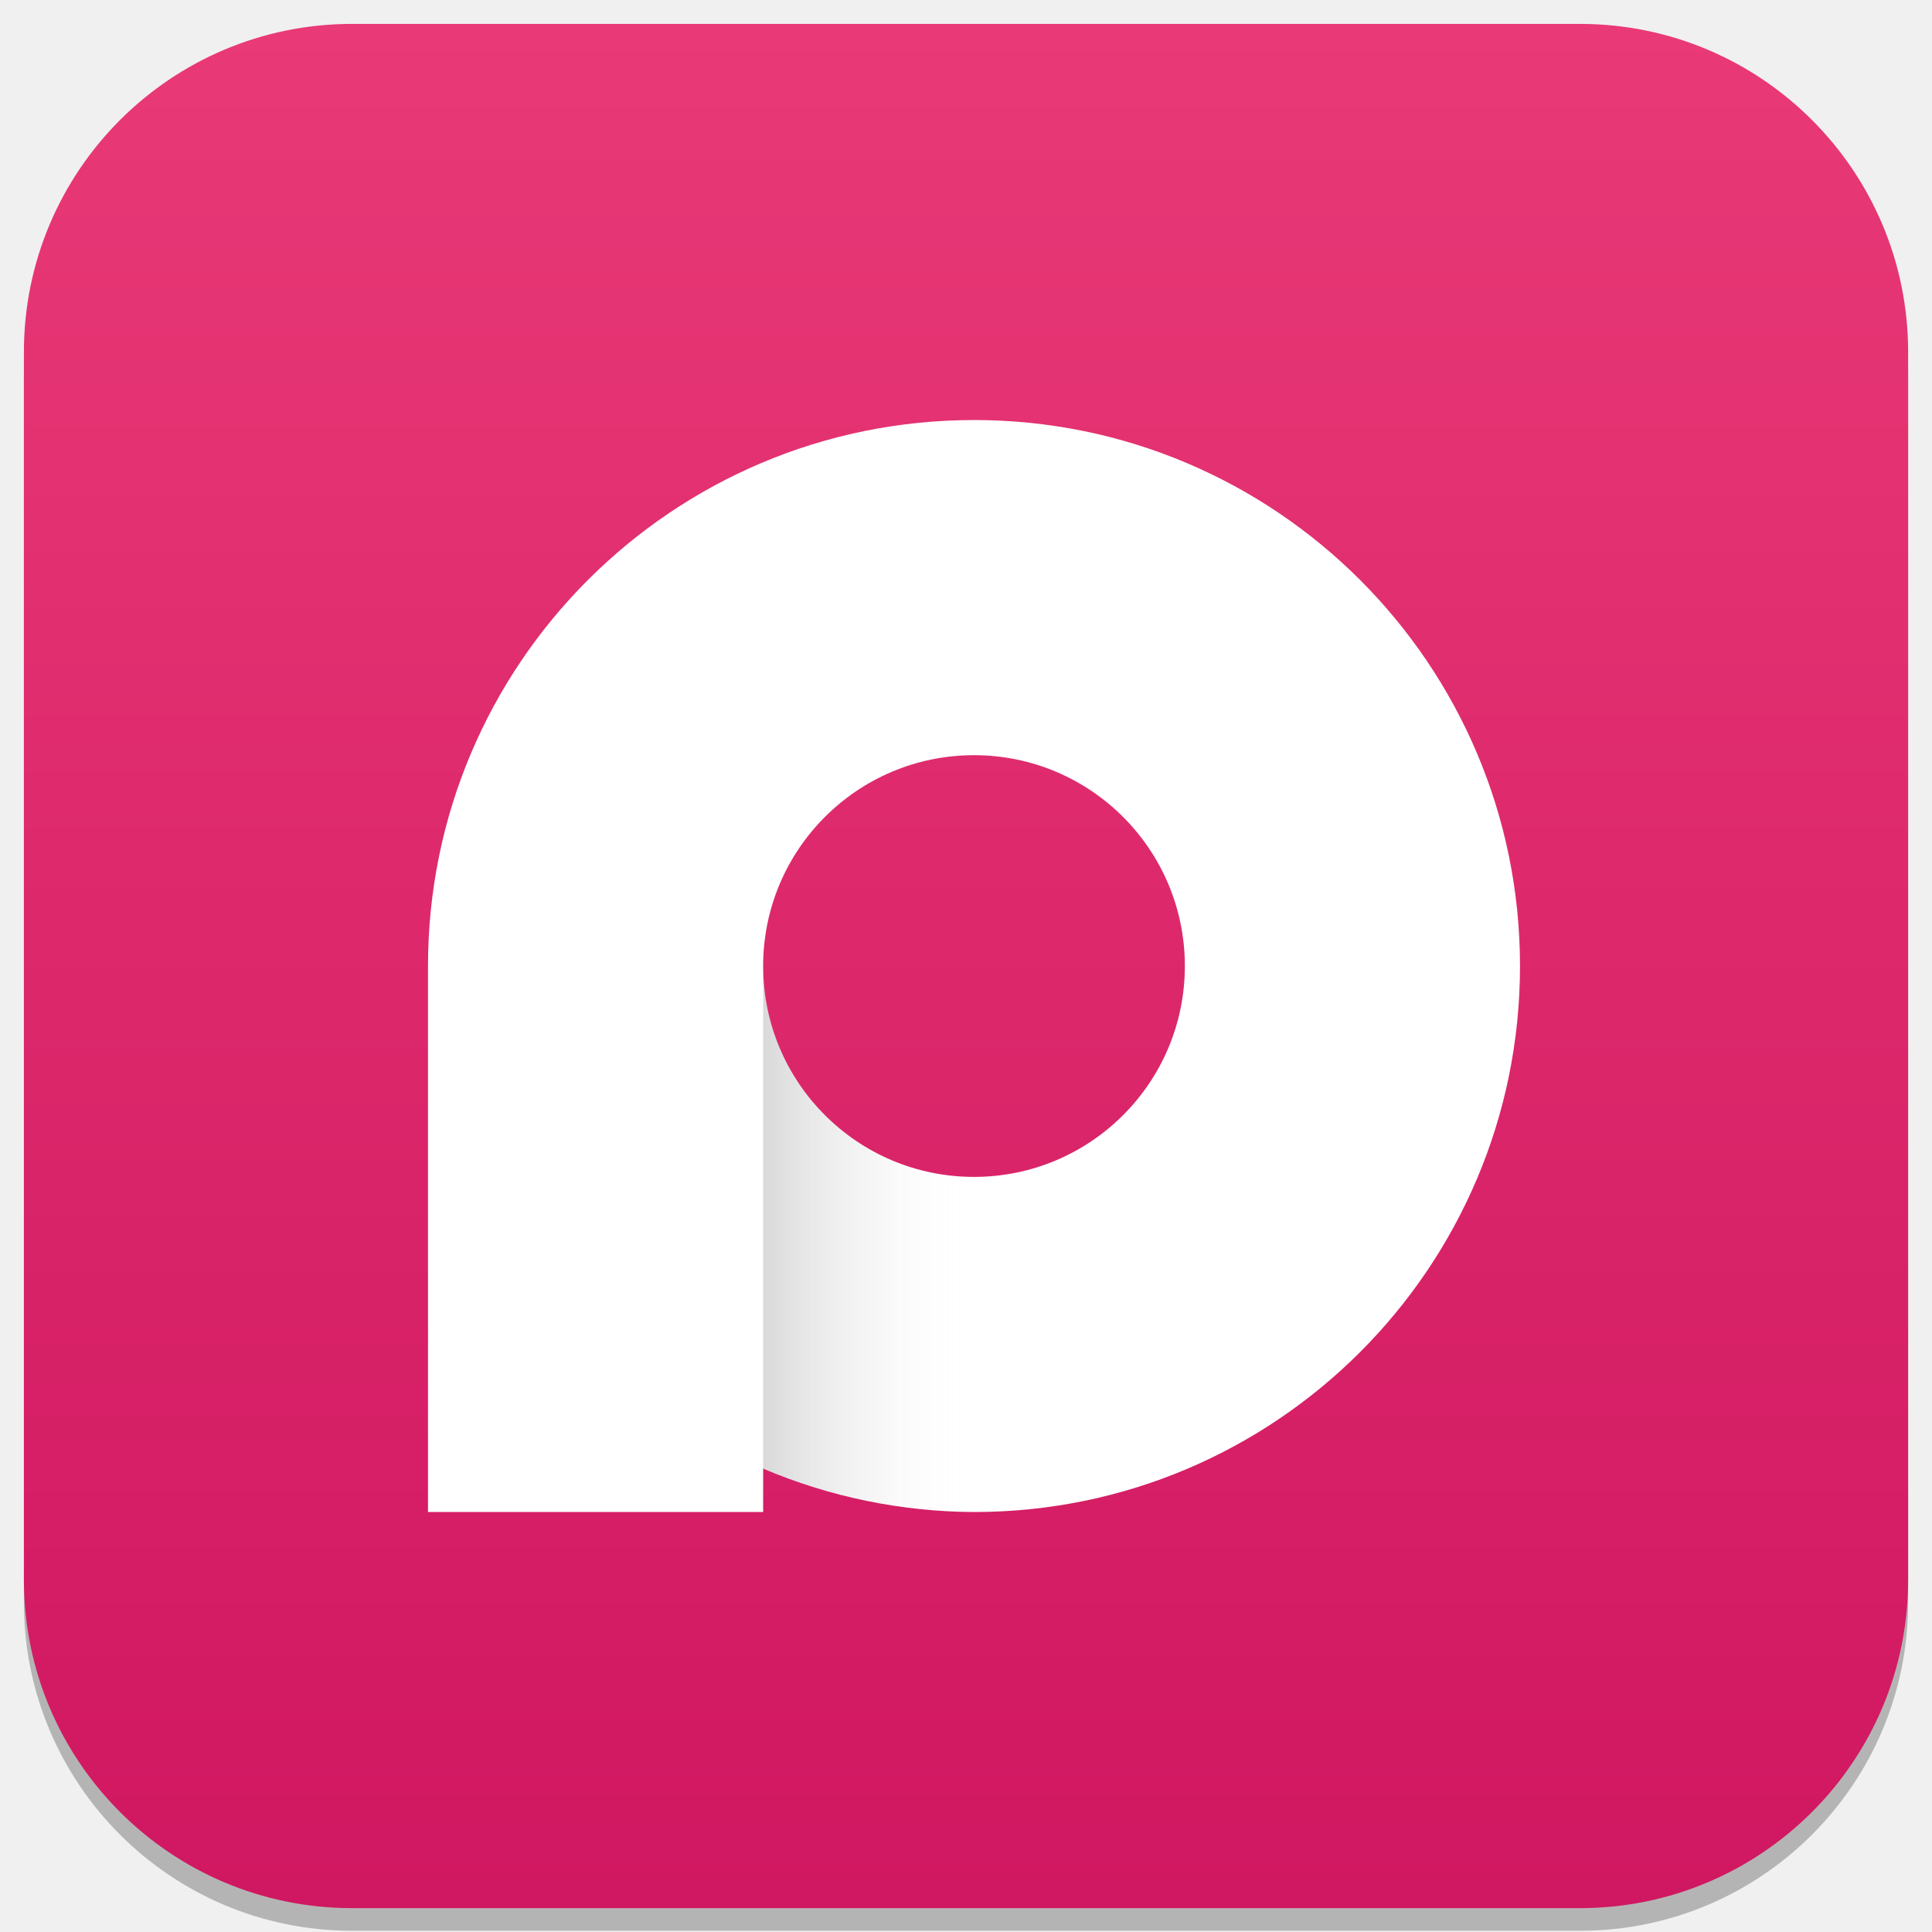
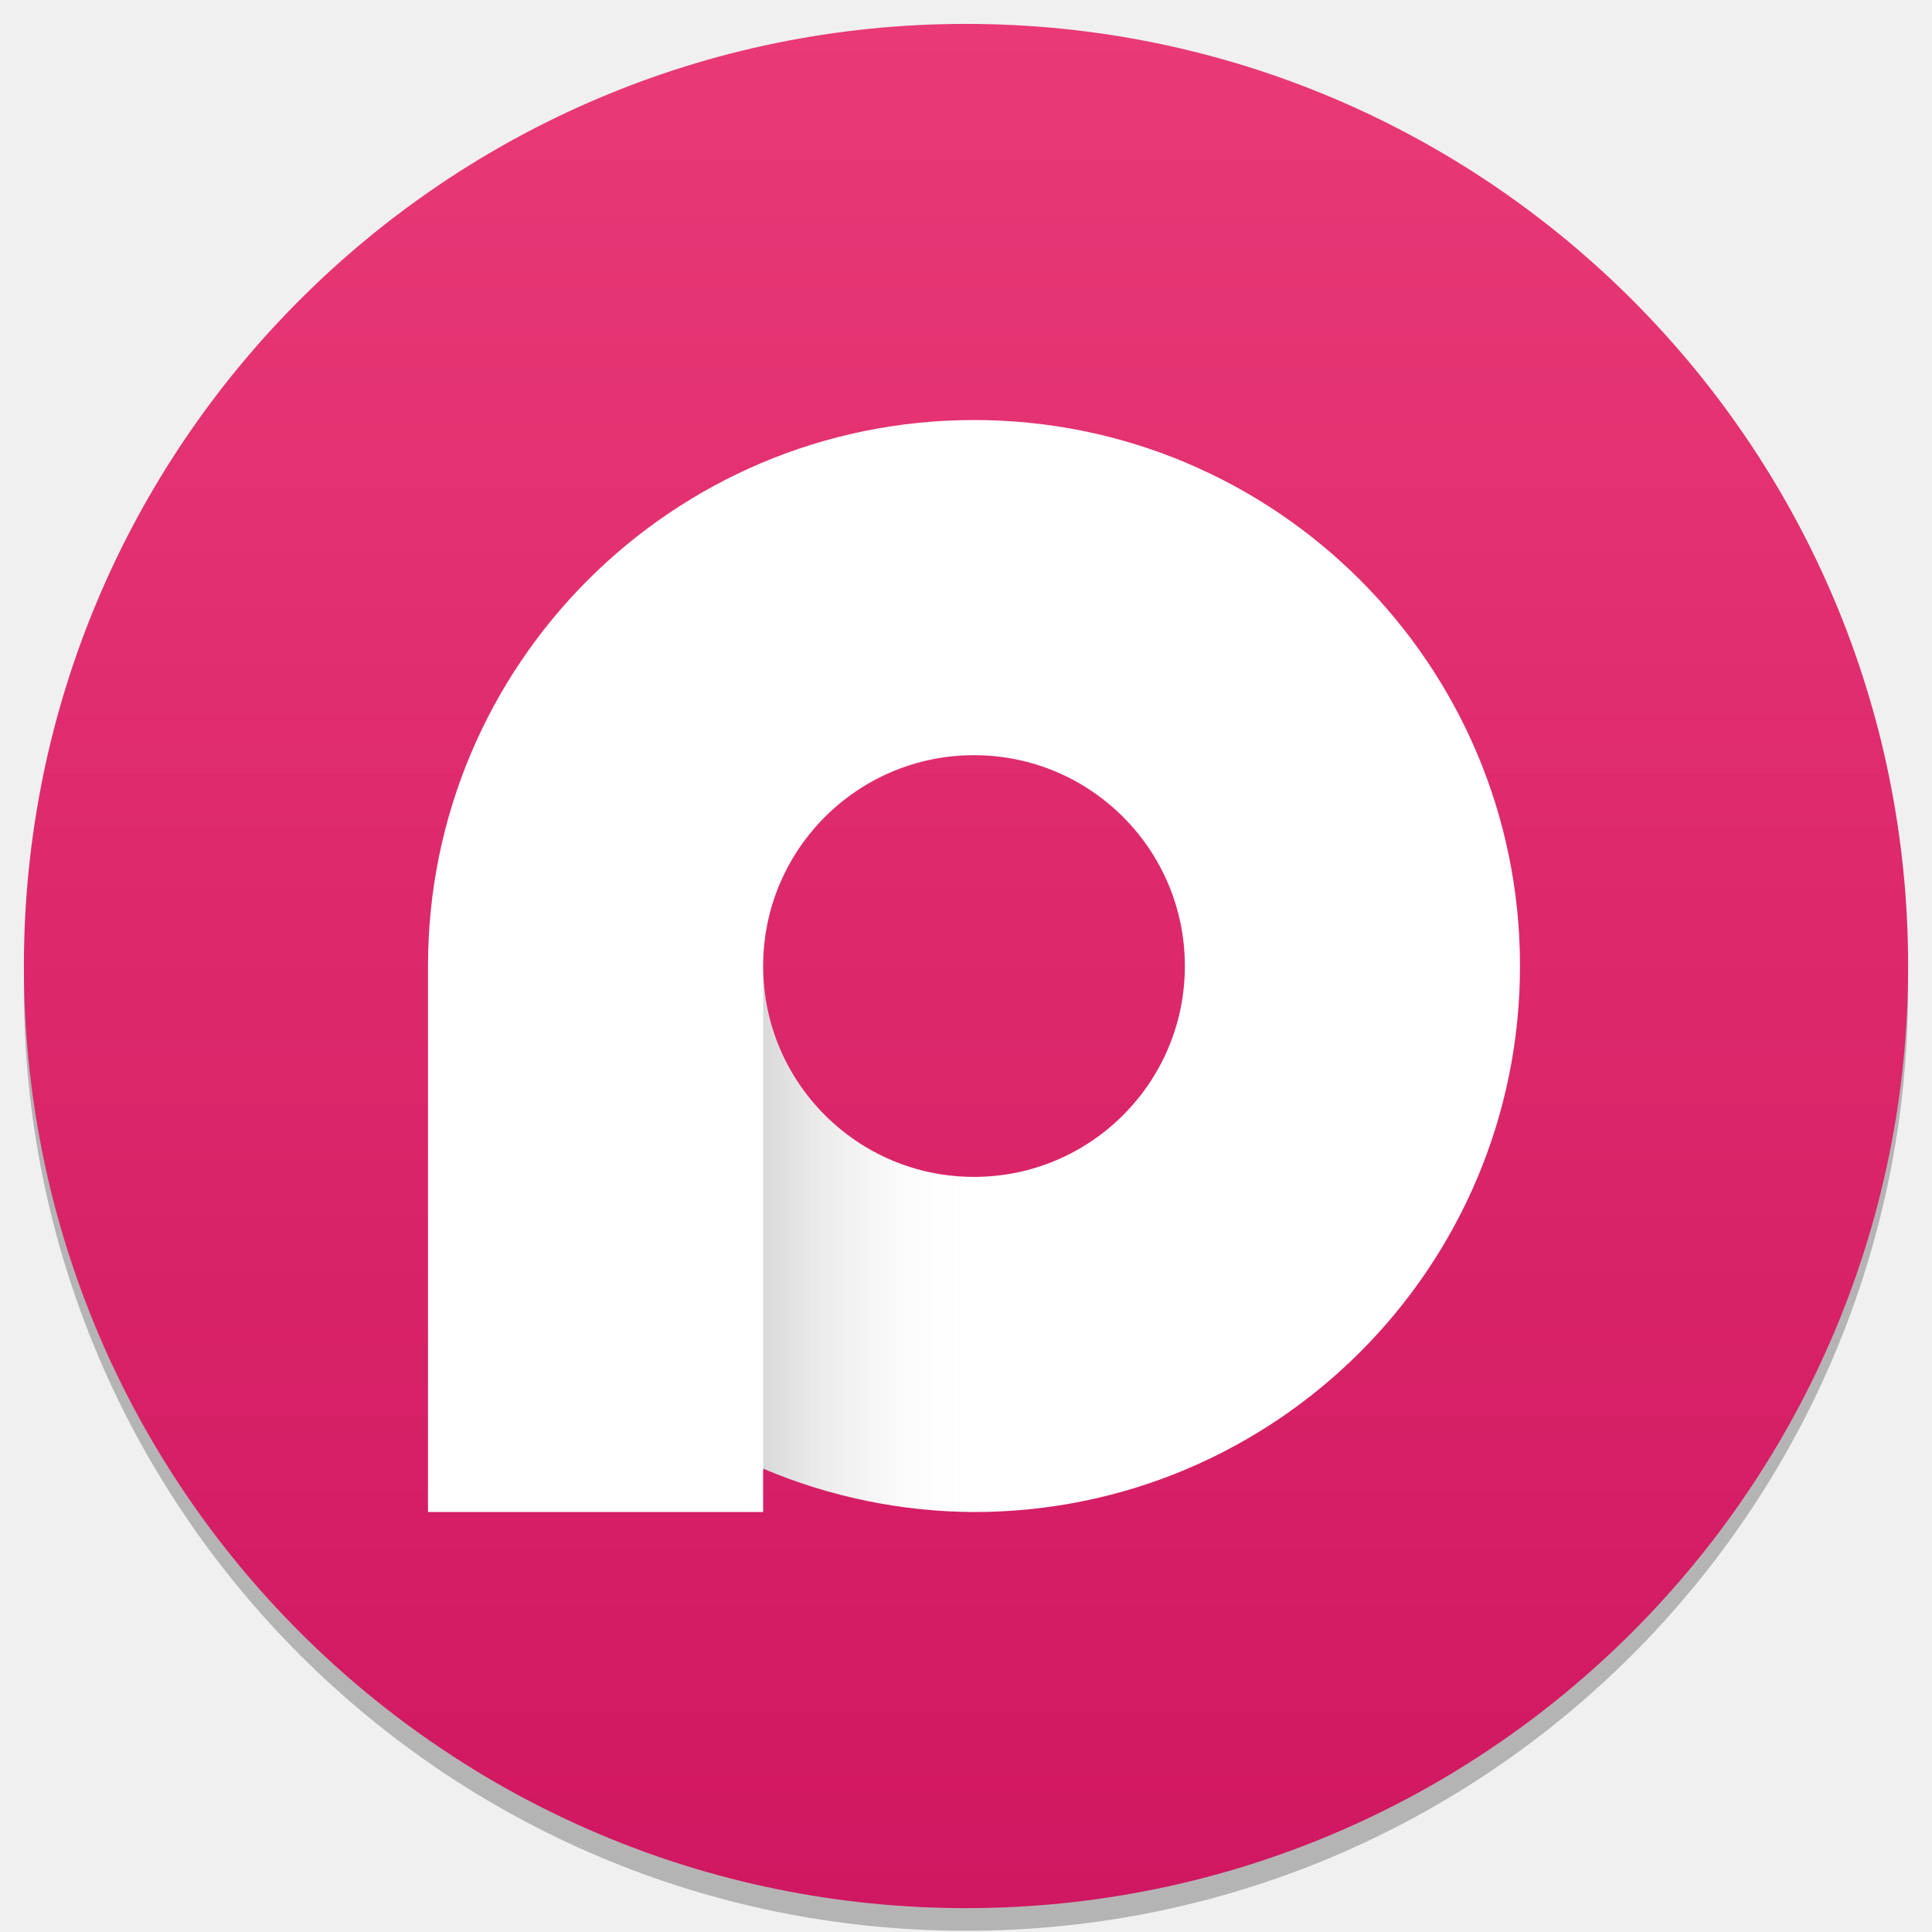
- <svg xmlns="http://www.w3.org/2000/svg" width="512" height="512" version="1.1" viewBox="0 0 135.47 135.47" xml:space="preserve">
+ <svg xmlns="http://www.w3.org/2000/svg" width="512" height="512" version="1.1" viewBox="0 0 135.47 135.47">
  <defs>
    <linearGradient id="linearGradient4" x1="67.735" x2="67.735" y1="131.41" y2="4.058" gradientTransform="matrix(1.0374,0,0,1.0374,-2.5333,-2.5333)" gradientUnits="userSpaceOnUse">
      <stop stop-color="#d01761" offset="0" />
      <stop stop-color="#e93976" offset="1" />
    </linearGradient>
    <linearGradient id="linearGradient11" x1="1516.3" x2="1570.6" y1="732.63" y2="732.63" gradientTransform="matrix(.27224 0 0 .27224 -359.29 -131.71)" gradientUnits="userSpaceOnUse">
      <stop stop-opacity=".149" offset="0" />
      <stop stop-color="#fff" stop-opacity="0" offset="1" />
    </linearGradient>
  </defs>
-   <rect x="1.676" y="3.264" width="132.12" height="132.12" rx="23.011" ry="23.011" fill="#040002" fill-opacity=".251" stop-color="#000000" stroke-width=".975" style="-inkscape-stroke:none;font-variation-settings:normal" />
-   <rect x="1.676" y="1.676" width="132.12" height="132.12" rx="23.011" ry="23.011" fill="url(#linearGradient4)" stop-color="#000000" stroke-width=".258" style="-inkscape-stroke:none;font-variation-settings:normal" />
+   <rect x="1.676" y="3.264" width="132.12" height="132.12" rx="66.06" ry="66.06" fill="#040002" fill-opacity=".251" stop-color="#000000" stroke-width=".975" style="-inkscape-stroke:none;font-variation-settings:normal" />
+   <rect x="1.676" y="1.676" width="132.12" height="132.12" rx="66.06" ry="66.06" fill="url(#linearGradient4)" stop-color="#000000" stroke-width=".258" style="-inkscape-stroke:none;font-variation-settings:normal" />
  <path d="m68.296 29.453a38.285 38.285 0 0 0-38.285 38.285 38.285 38.285 0 0 0 0.004 0.062h-0.004v38.222h23.5v-3.043a38.285 38.285 0 0 0 14.785 3.043 38.285 38.285 0 0 0 38.285-38.285 38.285 38.285 0 0 0-38.285-38.285zm0 23.5a14.785 14.785 0 0 1 14.785 14.785 14.785 14.785 0 0 1-14.785 14.785 14.785 14.785 0 0 1-14.785-14.785 14.785 14.785 0 0 1 14.785-14.785z" fill="#fff" stroke-width=".272" style="-inkscape-stroke:none;font-variation-settings:normal" />
  <path d="m53.514 67.735v35.244a38.285 38.285 0 0 0 14.785 3.043 38.285 38.285 0 0 0 38.285-38.285 38.285 38.285 0 0 0 0-4.87e-4h-23.5a14.785 14.785 0 0 1 0 4.87e-4 14.785 14.785 0 0 1-14.785 14.785 14.785 14.785 0 0 1-14.785-14.785 14.785 14.785 0 0 1 0-4.87e-4z" fill="url(#linearGradient11)" stop-color="#000000" stroke-width="1.003" style="-inkscape-stroke:none;font-variation-settings:normal" />
</svg>
